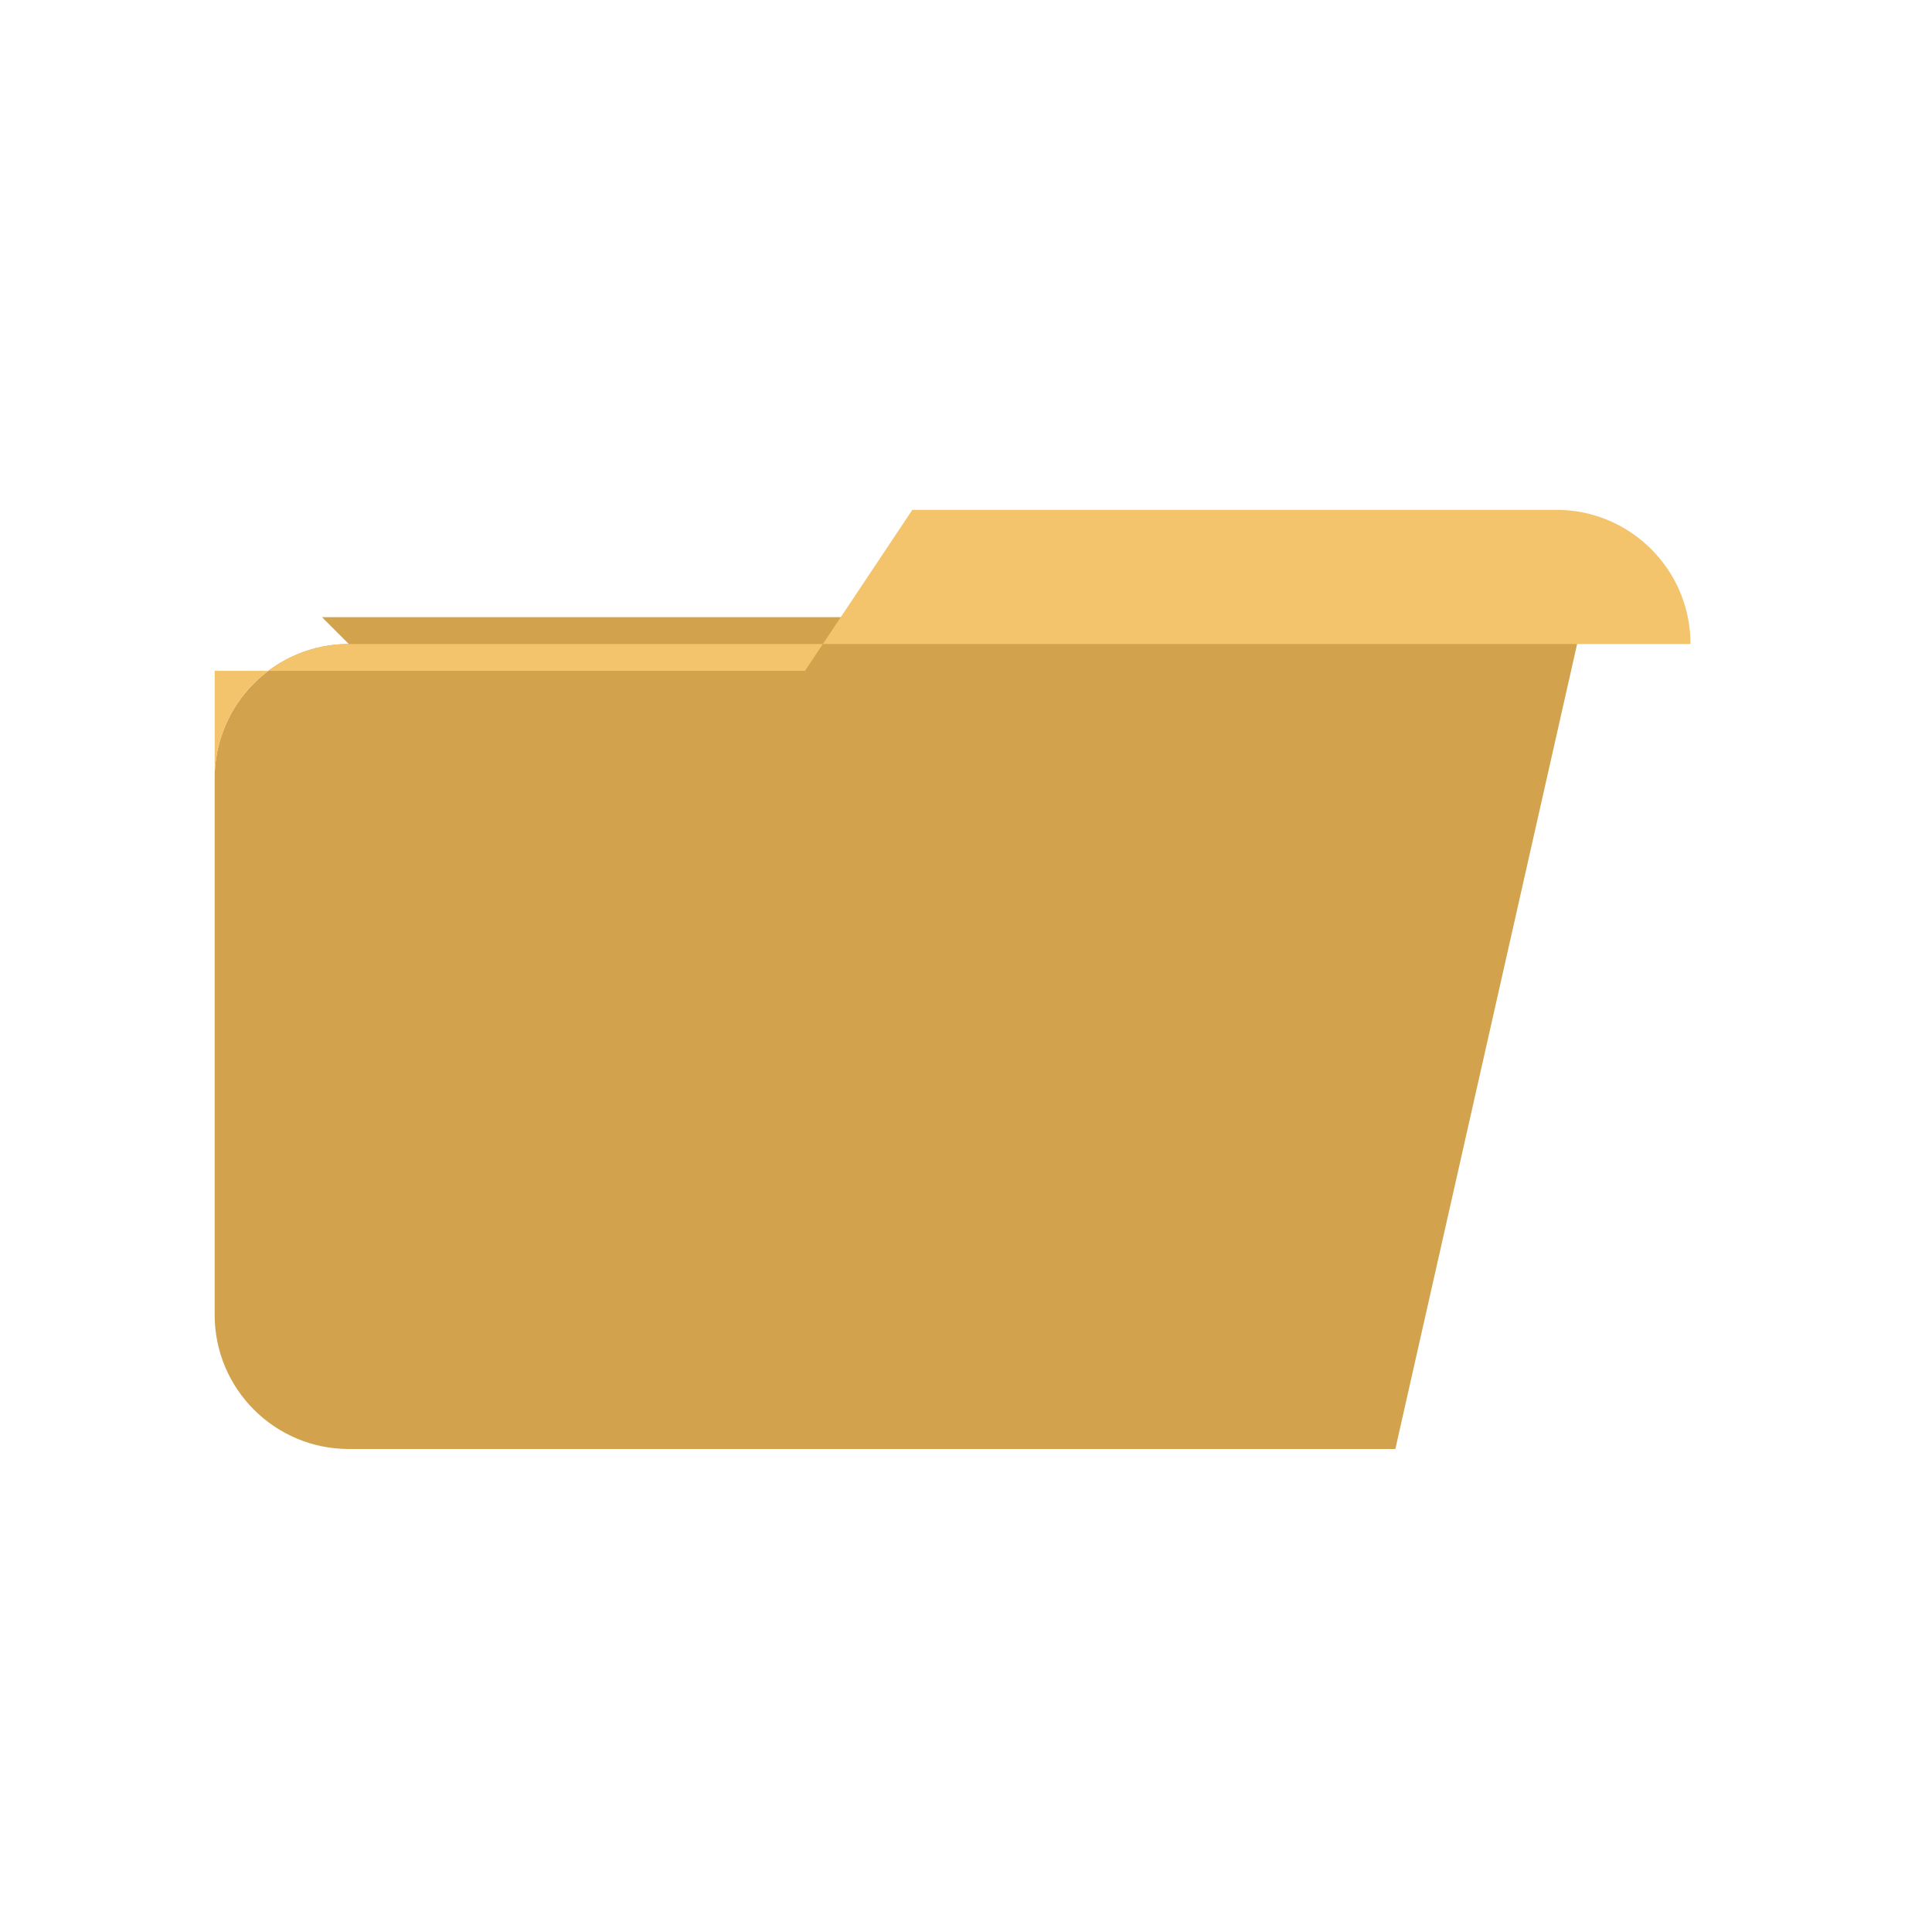
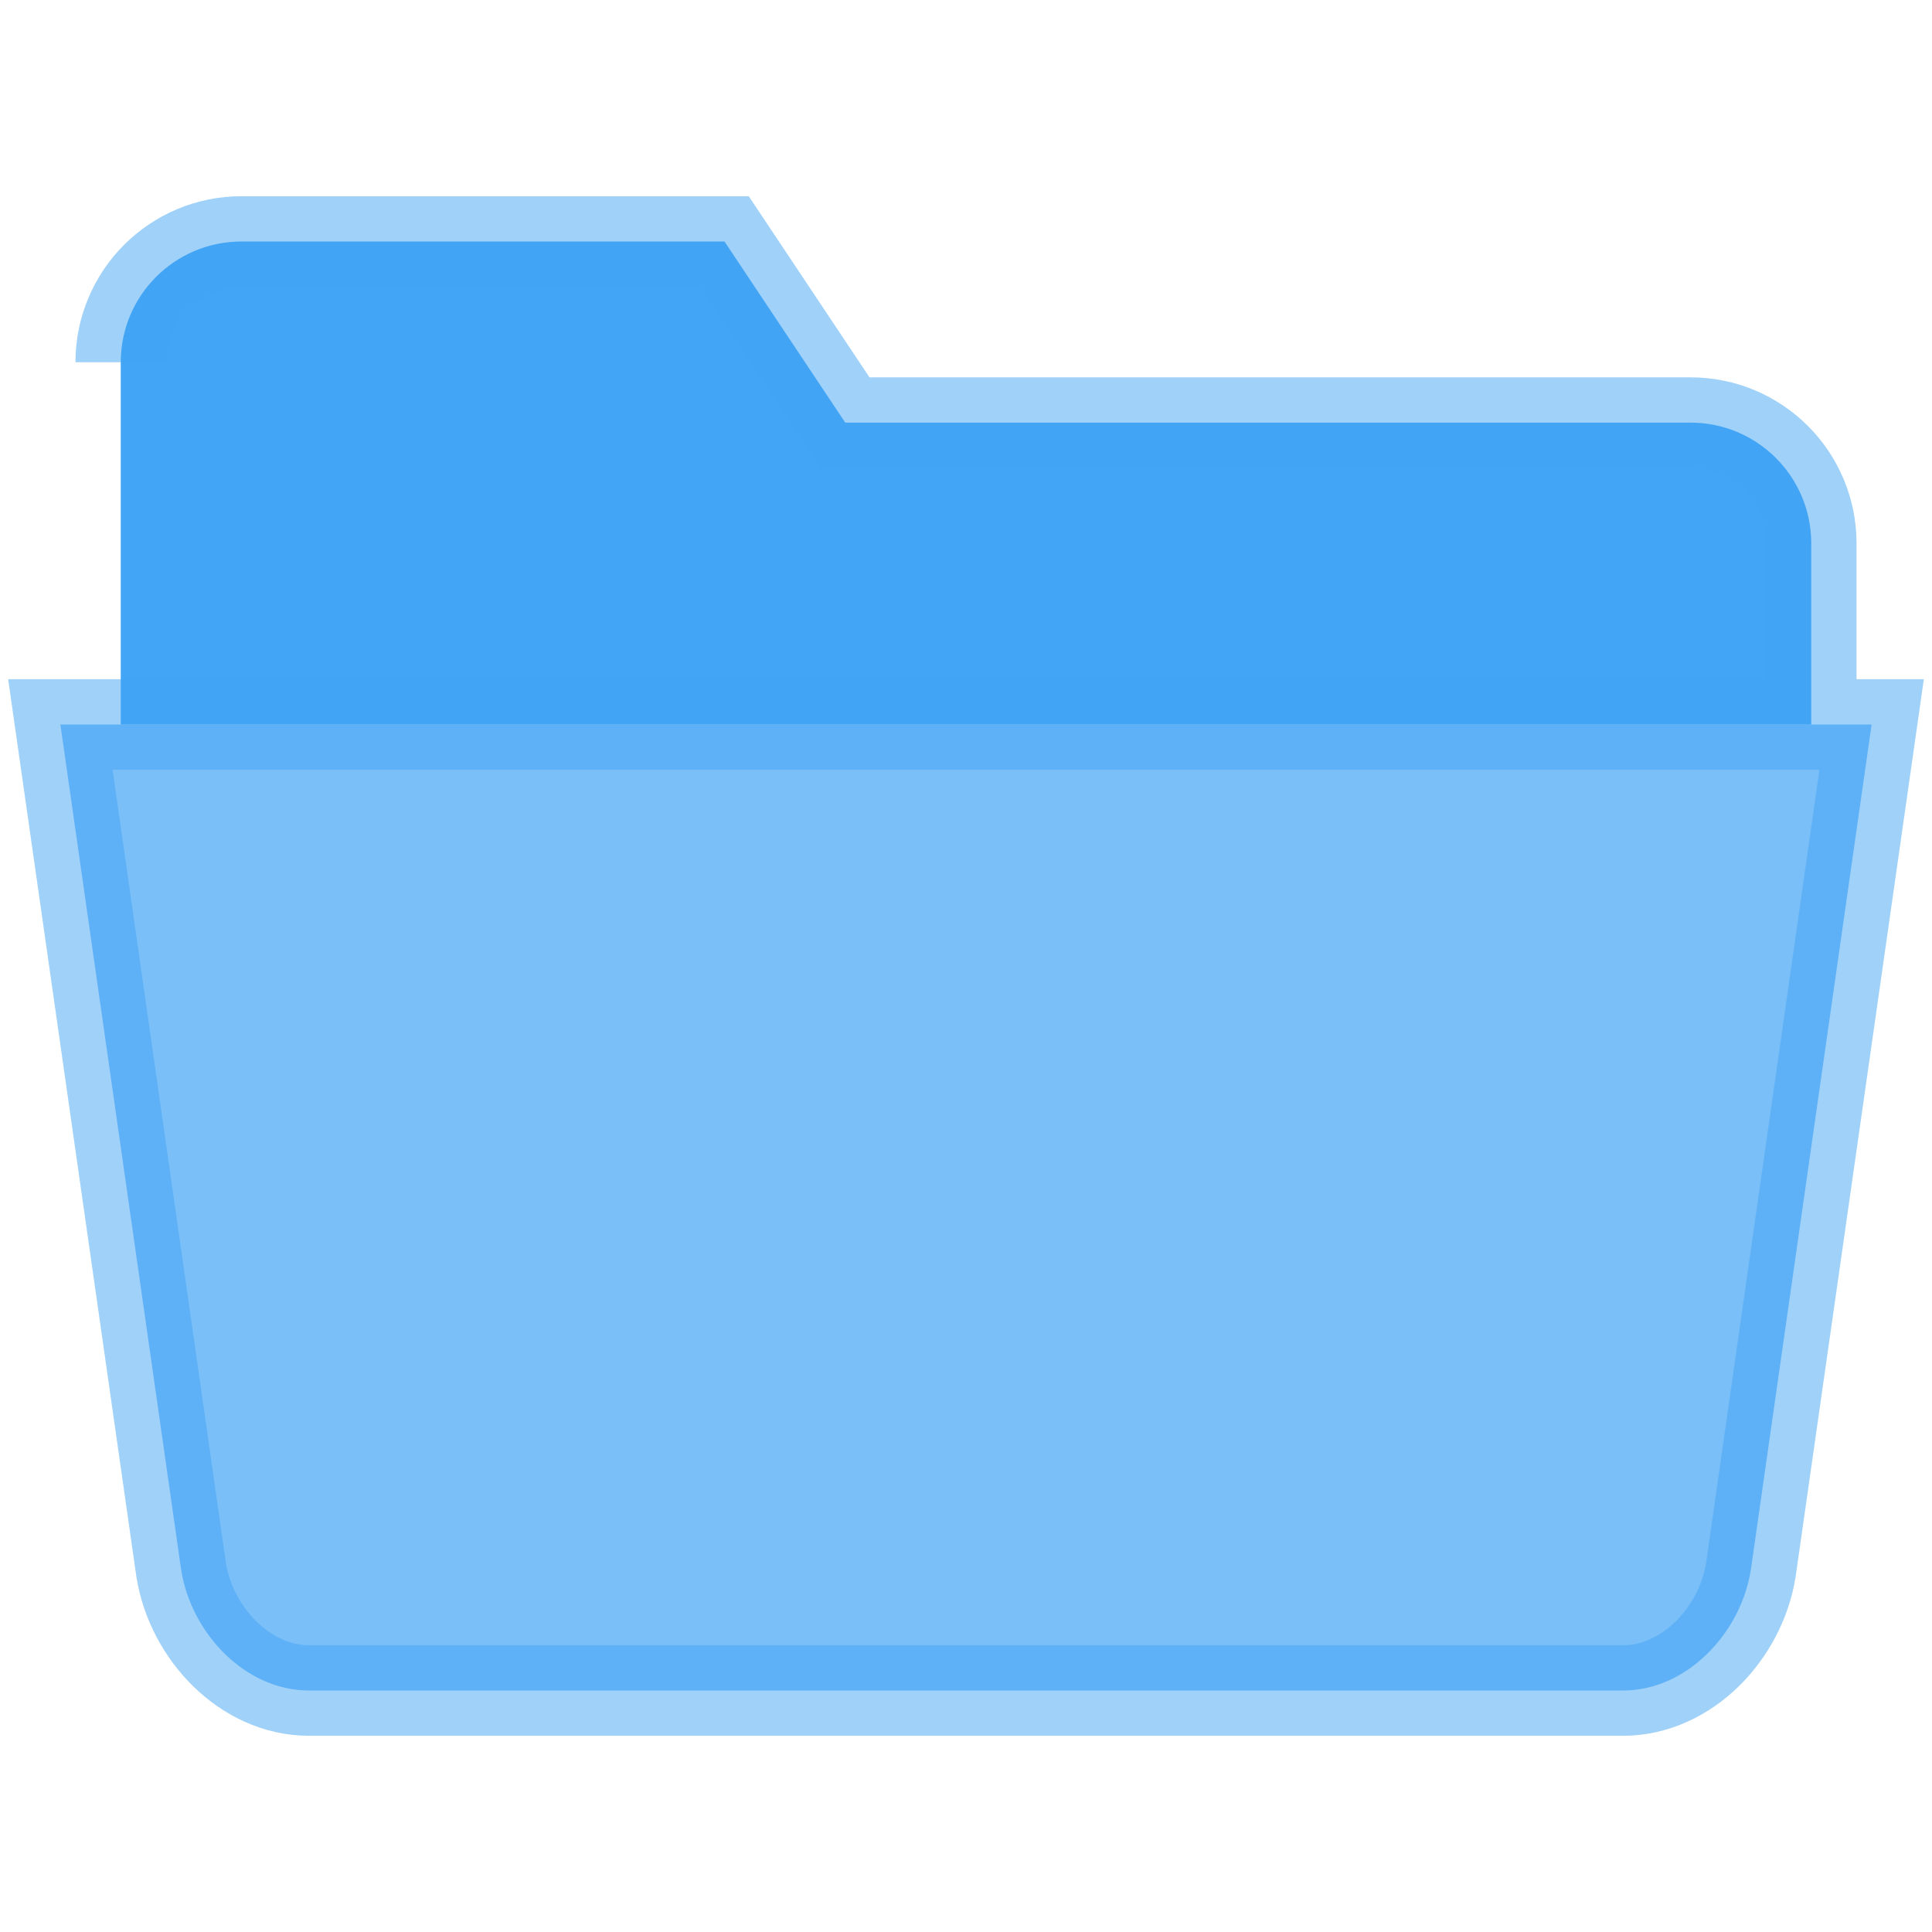
- <svg xmlns="http://www.w3.org/2000/svg" viewBox="0 0 36 36">
-   <path d="M6 11.5h23.5L26 27H6.5A2.5 2.5 0 0 1 4 24.5v-10A2.5 2.5 0 0 1 6.5 12z" fill="#d2a24c" />
-   <path d="M4 12.5h11l2-3h12A2.5 2.5 0 0 1 31.5 12H6.5A2.5 2.5 0 0 0 4 14.5z" fill="#f3c46b" />
+ <svg xmlns="http://www.w3.org/2000/svg" width="32" height="32" viewBox="0 0 32 32" fill="none">
+   <path d="M2 6C2 4.895 2.895 4 4 4H12L14 7H28C29.105 7 30 7.895 30 9V12H2V6Z" fill="#42A5F5" />
+   <path d="M1 12L3 26C3.165 27.049 4.059 28 5.118 28H26.882C27.941 28 28.835 27.049 29 26L31 12H1Z" fill="#42A5F5" fill-opacity="0.7" />
+   <path d="M2 6C2 4.895 2.895 4 4 4H12L14 7H28C29.105 7 30 7.895 30 9V12M1 12L3 26C3.165 27.049 4.059 28 5.118 28H26.882C27.941 28 28.835 27.049 29 26L31 12H1Z" stroke="#42A5F5" stroke-width="1.5" stroke-opacity="0.5" />
</svg>
